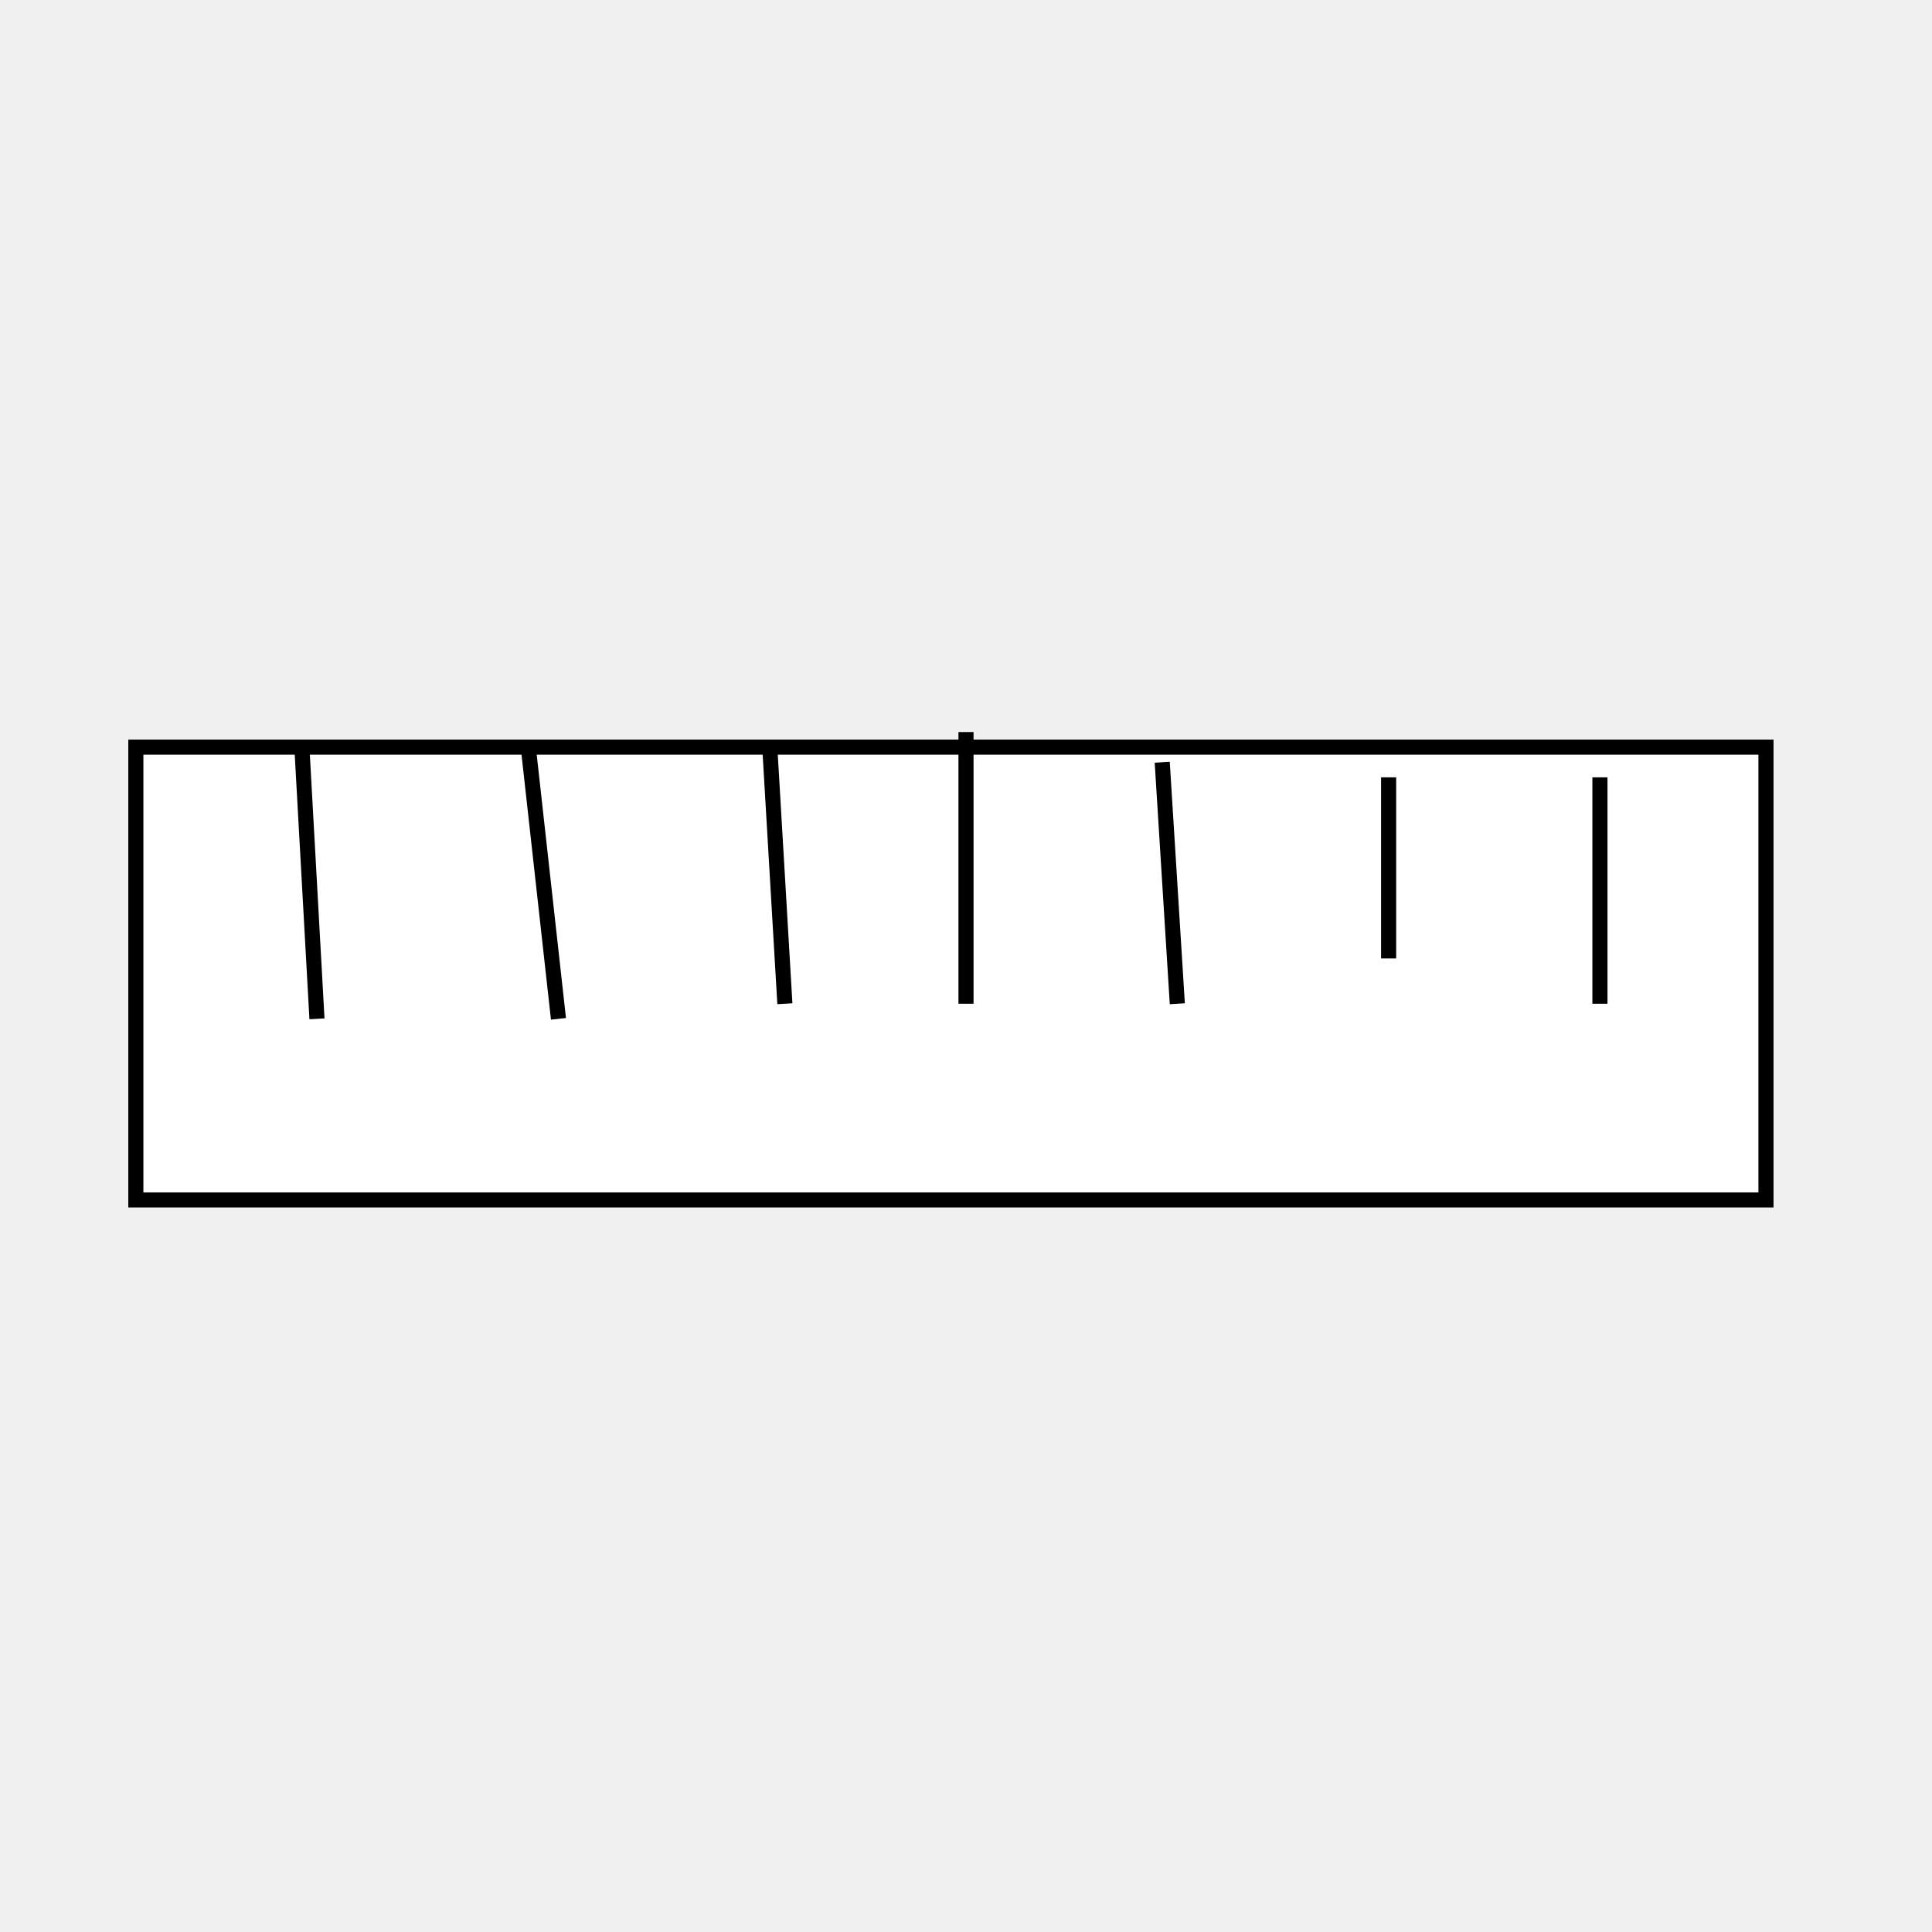
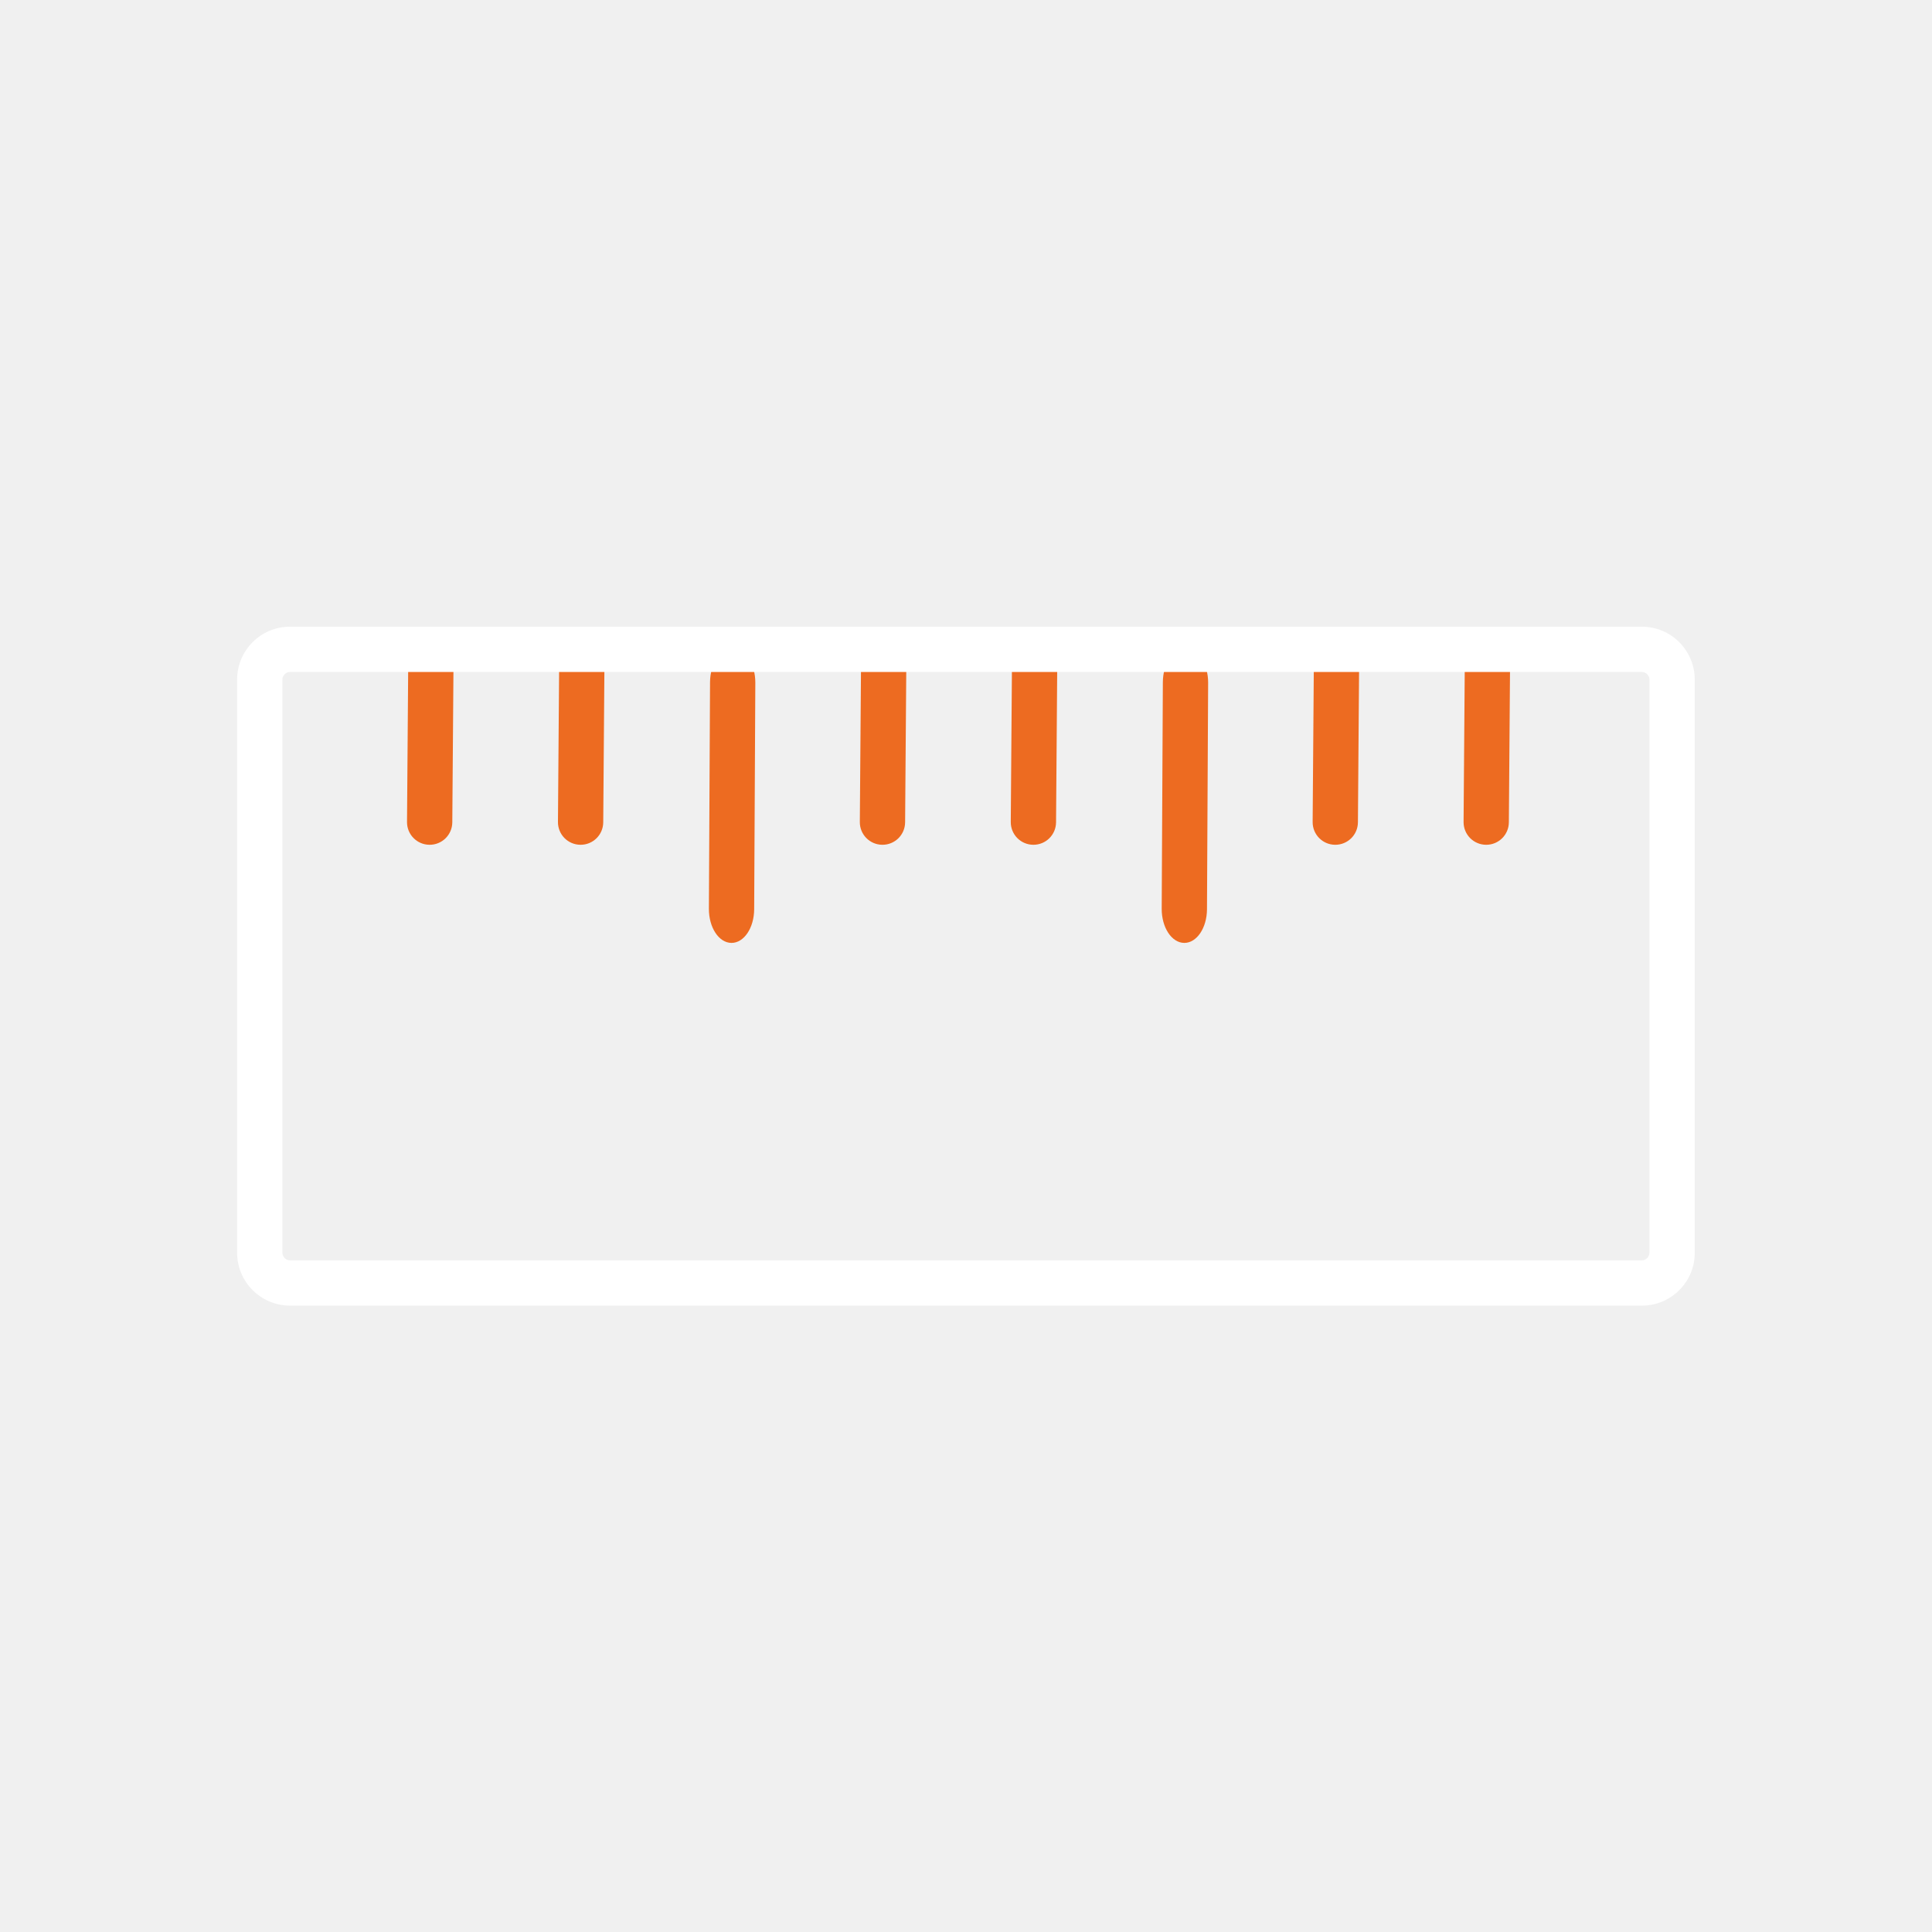
- <svg xmlns="http://www.w3.org/2000/svg" width="128" height="128">
-   <g id="Layer_1">
-     <rect id="svg_1" height="30" width="108" y="49.5" x="9" stroke="#000" fill="#ffffff" />
-     <line stroke-linecap="undefined" stroke-linejoin="undefined" id="svg_2" y2="49.5" x2="20" y1="67.5" x1="21" stroke="#000" fill="none" />
-     <line stroke-linecap="undefined" stroke-linejoin="undefined" id="svg_3" y2="49.5" x2="35" y1="67.5" x1="37" stroke="#000" fill="none" />
-     <line stroke-linecap="undefined" stroke-linejoin="undefined" id="svg_4" y2="49.5" x2="51" y1="66.5" x1="52" stroke="#000" fill="none" />
-     <line stroke-linecap="undefined" stroke-linejoin="undefined" id="svg_5" y2="48.5" x2="64" y1="66.5" x1="64" stroke="#000" fill="none" />
-     <line stroke-linecap="undefined" stroke-linejoin="undefined" id="svg_6" y2="50.5" x2="77" y1="66.5" x1="78" stroke="#000" fill="none" />
-     <line stroke-linecap="undefined" stroke-linejoin="undefined" id="svg_7" y2="51.5" x2="92" y1="63.5" x1="92" stroke="#000" fill="none" />
-     <line stroke-linecap="undefined" stroke-linejoin="undefined" id="svg_8" y2="51.5" x2="106" y1="66.5" x1="106" stroke="#000" fill="none" />
+ <svg xmlns="http://www.w3.org/2000/svg" version="1.0" id="Layer_1" x="0px" y="0px" viewBox="0 0 128 128" enable-background="new 0 0 128 128" xml:space="preserve">
+   <defs id="defs976">
+ 	
+ 	
+ 
+ 		
+ 		
+ 	
+ 		
+ 	</defs>
+   <g id="g1872">
+     <path fill="#ed6b21" d="m 26.966,54.458 0.076,-10 c 0.006,-0.83 0.681,-1.495 1.511,-1.489 0.83,0.006 1.495,0.681 1.489,1.511 l -0.076,10 c -0.006,0.83 -0.681,1.495 -1.511,1.489 -0.83,-0.006 -1.495,-0.681 -1.489,-1.511 z" id="path958-8" style="fill:#ed6b21;fill-opacity:1;paint-order:stroke fill markers" />
+     <path fill="#ed6b21" d="m 36.966,54.458 0.076,-10 c 0.006,-0.83 0.681,-1.495 1.511,-1.489 0.83,0.006 1.495,0.681 1.489,1.511 l -0.076,10 c -0.006,0.83 -0.681,1.495 -1.511,1.489 -0.83,-0.006 -1.495,-0.681 -1.489,-1.511 z" id="path958-8-1" style="fill:#ed6b21;fill-opacity:1;paint-order:stroke fill markers" />
+     <path fill="#ed6b21" d="m 46.966,60.203 0.076,-15 c 0.006,-1.245 0.681,-2.242 1.511,-2.233 0.83,0.009 1.495,1.022 1.489,2.267 l -0.076,15 c -0.006,1.245 -0.681,2.242 -1.511,2.233 -0.83,-0.009 -1.495,-1.022 -1.489,-2.267 z" id="path958-8-9" style="fill:#ed6b21;fill-opacity:1;stroke-width:1.225;paint-order:stroke fill markers" />
+     <path fill="#ed6b21" d="m 56.966,54.458 0.076,-10 c 0.006,-0.83 0.681,-1.495 1.511,-1.489 0.83,0.006 1.495,0.681 1.489,1.511 l -0.076,10 c -0.006,0.83 -0.681,1.495 -1.511,1.489 -0.83,-0.006 -1.495,-0.681 -1.489,-1.511 z" id="path958-8-9-3" style="fill:#ed6b21;fill-opacity:1;paint-order:stroke fill markers" />
+     <path fill="#ed6b21" d="m 66.966,54.458 0.076,-10 c 0.006,-0.83 0.681,-1.495 1.511,-1.489 0.83,0.006 1.495,0.681 1.489,1.511 l -0.076,10 c -0.006,0.83 -0.681,1.495 -1.511,1.489 -0.83,-0.006 -1.495,-0.681 -1.489,-1.511 z" id="path958-8-9-3-0" style="fill:#ed6b21;fill-opacity:1;paint-order:stroke fill markers" />
+     <path fill="#ed6b21" d="m 76.966,60.203 0.076,-15 c 0.006,-1.245 0.681,-2.242 1.511,-2.233 0.83,0.009 1.495,1.022 1.489,2.267 l -0.076,15 c -0.006,1.245 -0.681,2.242 -1.511,2.233 -0.83,-0.009 -1.495,-1.022 -1.489,-2.267 z" id="path958-8-9-3-1" style="fill:#ed6b21;fill-opacity:1;stroke-width:1.225;paint-order:stroke fill markers" />
+     <path fill="#ed6b21" d="m 86.966,54.458 0.076,-10 c 0.006,-0.83 0.681,-1.495 1.511,-1.489 0.83,0.006 1.495,0.681 1.489,1.511 l -0.076,10 c -0.006,0.83 -0.681,1.495 -1.511,1.489 -0.83,-0.006 -1.495,-0.681 -1.489,-1.511 z" id="path958-8-9-3-1-4" style="fill:#ed6b21;fill-opacity:1;paint-order:stroke fill markers" />
+     <path fill="#ed6b21" d="m 96.966,54.458 0.076,-10 c 0.006,-0.83 0.681,-1.495 1.511,-1.489 0.83,0.006 1.495,0.681 1.489,1.511 l -0.076,10 c -0.006,0.83 -0.681,1.495 -1.511,1.489 -0.83,-0.006 -1.495,-0.681 -1.489,-1.511 z" id="path958-8-9-3-1-4-2" style="fill:#ed6b21;fill-opacity:1;paint-order:stroke fill markers" />
+   </g>
+   <g id="g964" transform="translate(0,34.9)">
+     <path fill="#ffffff" d="M 108.79,51.6 H 19.21 c -1.93,0 -3.5,-1.57 -3.5,-3.5 V 10.12 c 0,-1.93 1.57,-3.5 3.5,-3.5 h 89.57 c 1.93,0 3.5,1.57 3.5,3.5 V 48.1 c 0.01,1.93 -1.57,3.5 -3.49,3.5 z M 19.21,9.62 c -0.27,0 -0.5,0.23 -0.5,0.5 V 48.1 c 0,0.27 0.23,0.5 0.5,0.5 h 89.57 c 0.27,0 0.5,-0.23 0.5,-0.5 V 10.12 c 0,-0.27 -0.23,-0.5 -0.5,-0.5 z" id="path962" />
  </g>
</svg>
